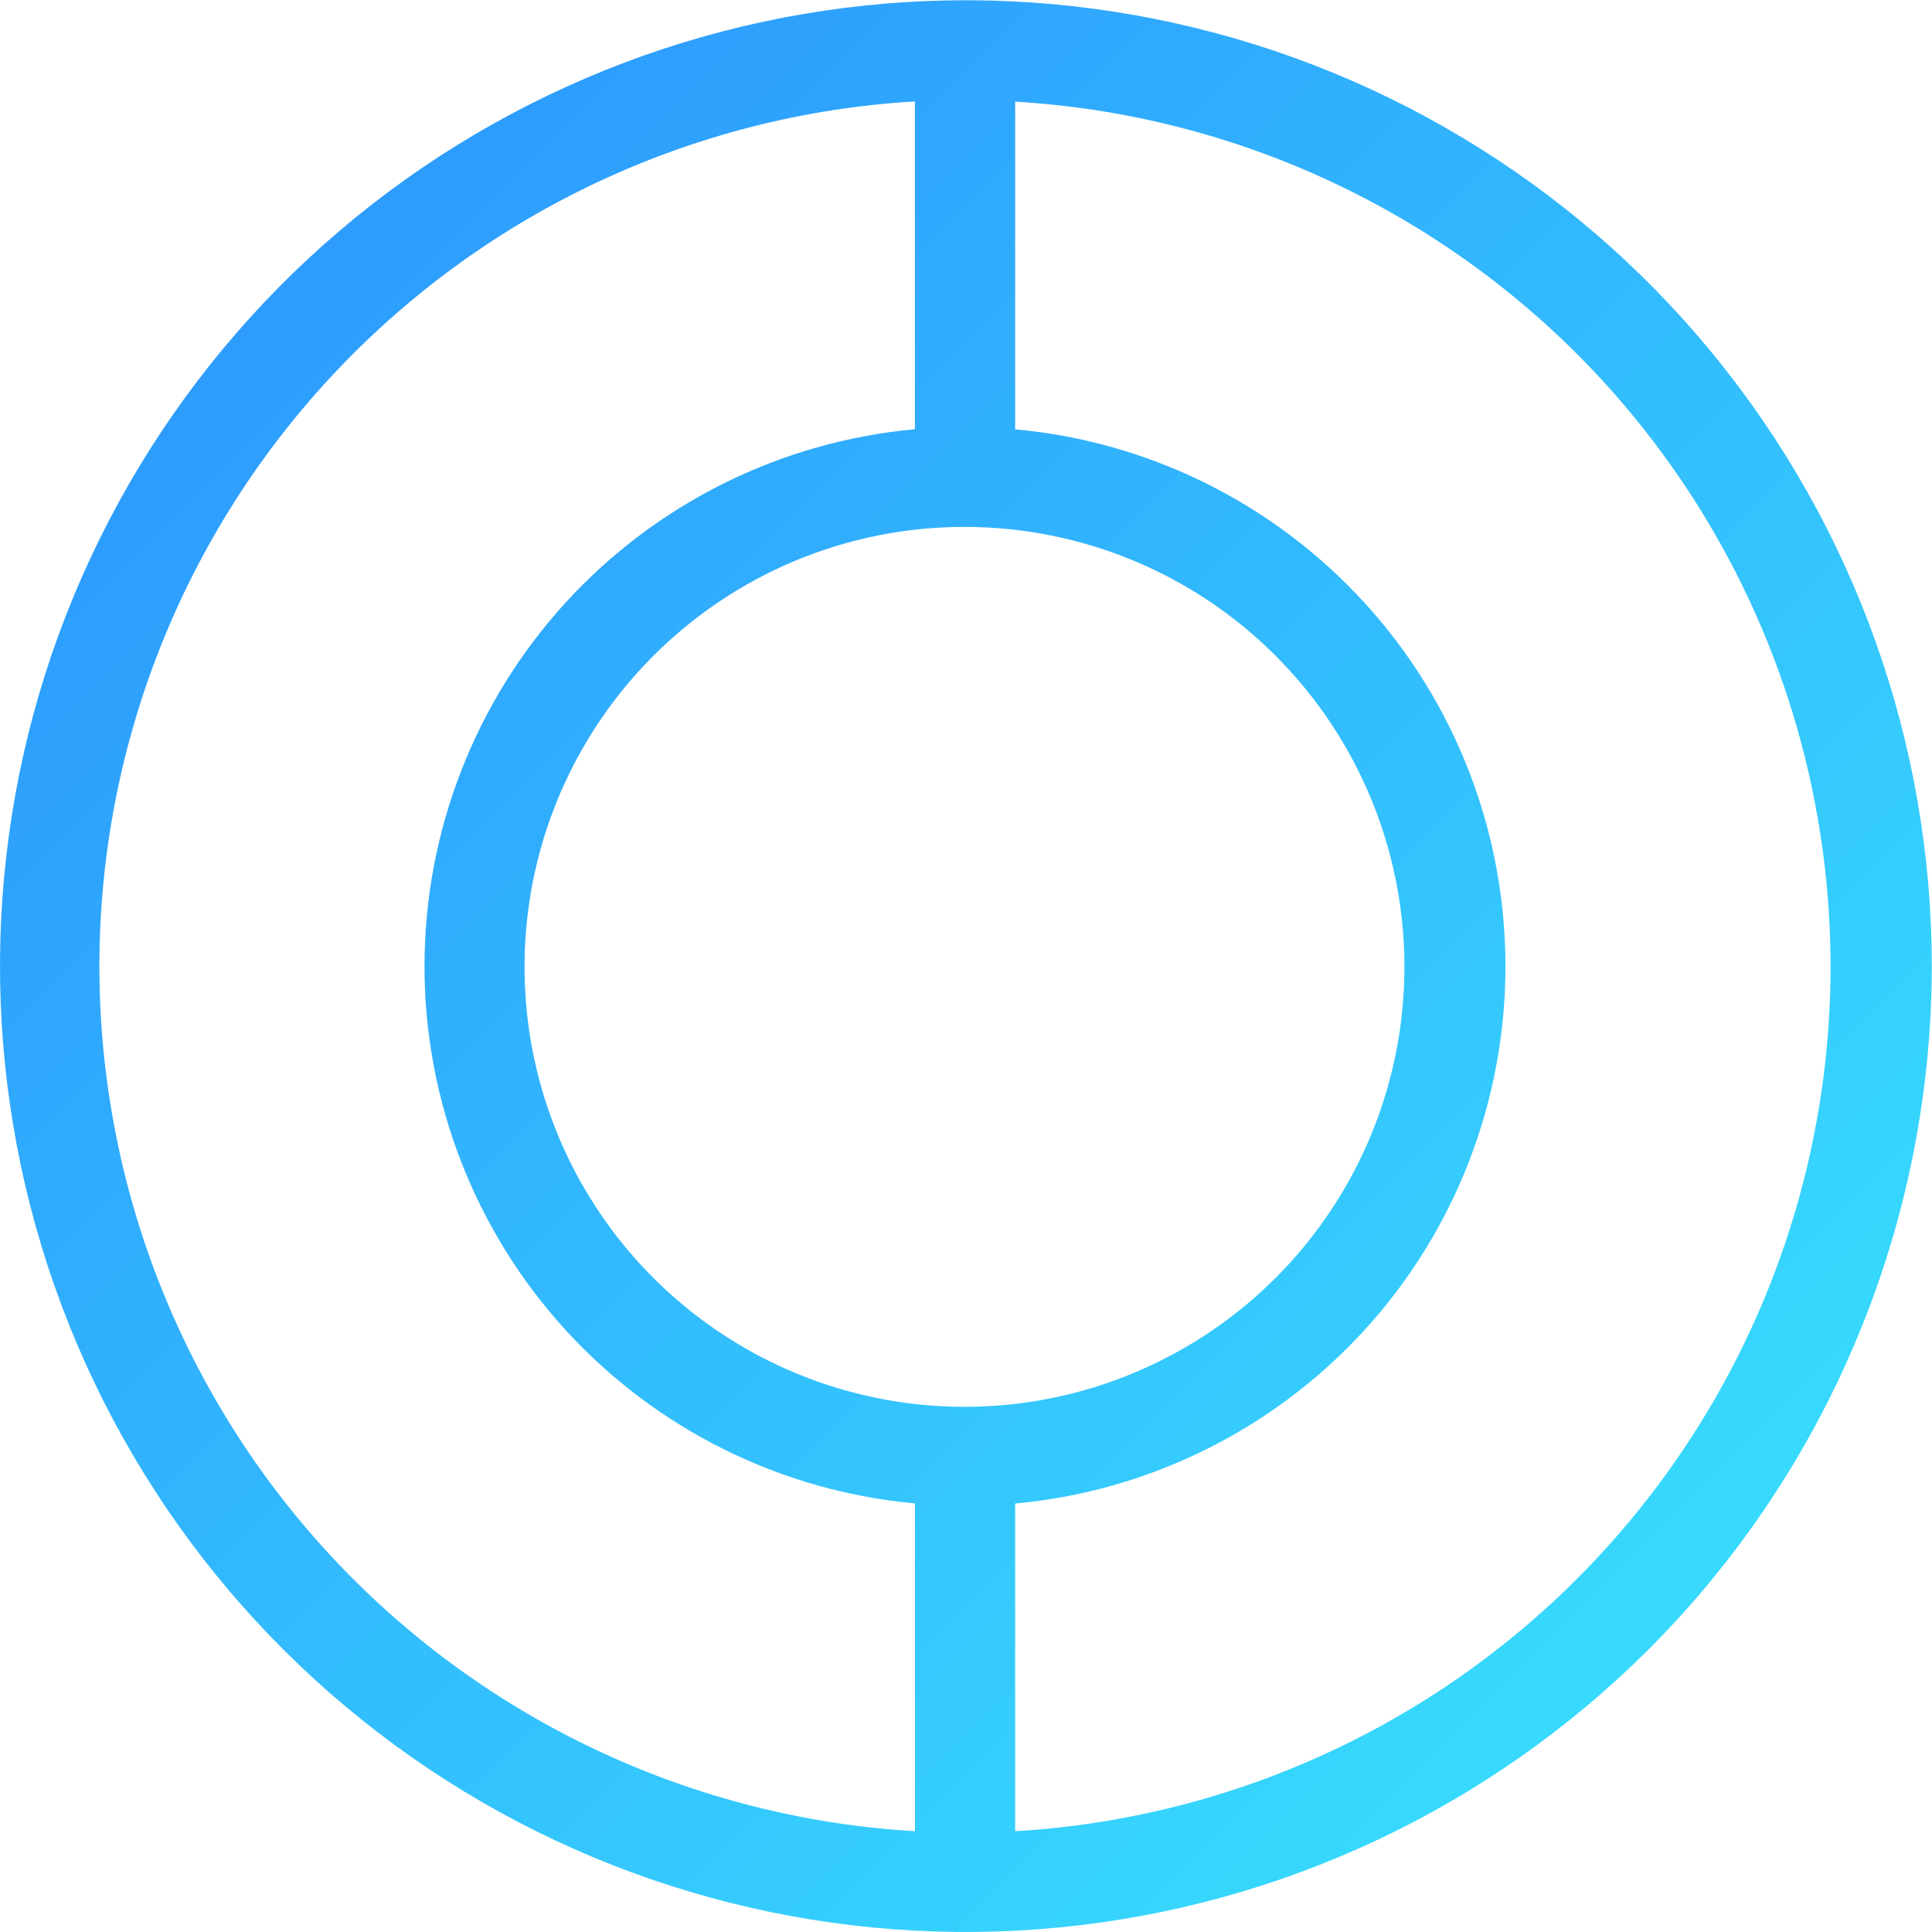
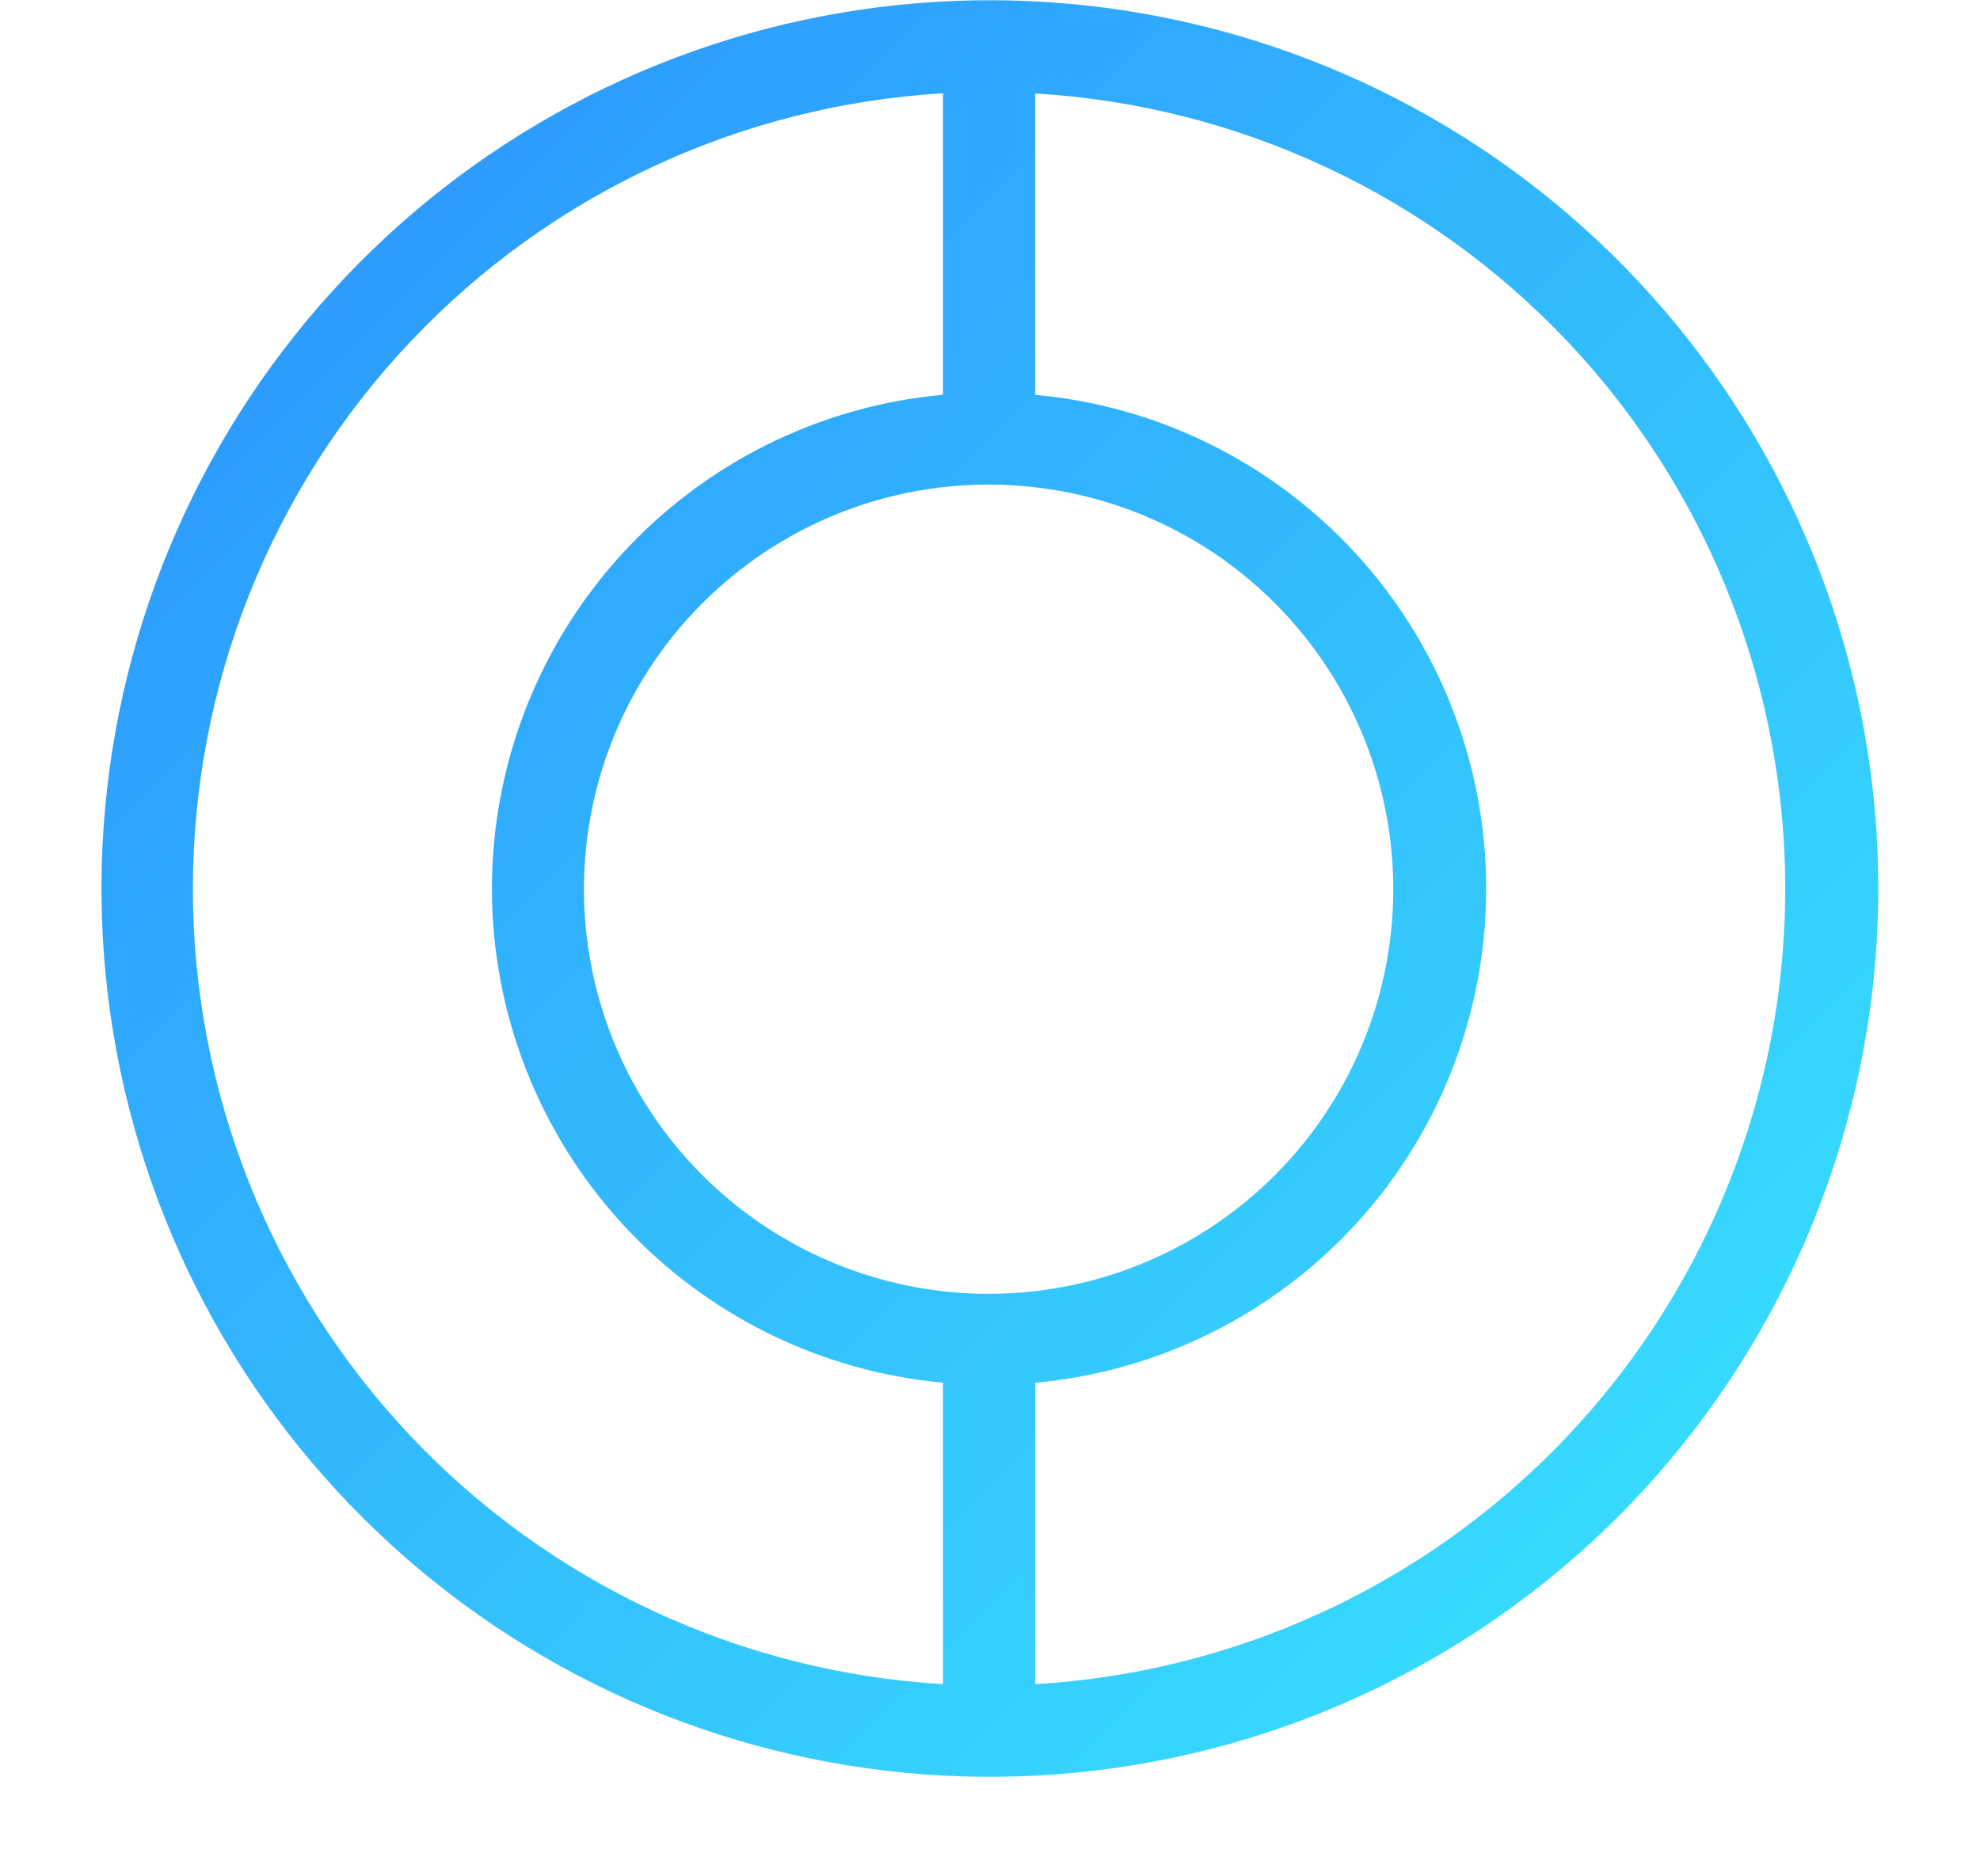
- <svg xmlns="http://www.w3.org/2000/svg" width="18" height="18" viewBox="0 0 18 18" fill="none">
+ <svg xmlns="http://www.w3.org/2000/svg" width="19" height="18" viewBox="0 0 18 19" fill="none">
  <path d="M15.357 15.37C13.883 16.84 11.946 17.755 9.874 17.957C7.802 18.16 5.724 17.638 3.994 16.48C2.264 15.322 0.989 13.6 0.386 11.608C-0.217 9.615 -0.111 7.476 0.687 5.553C1.485 3.63 2.924 2.043 4.761 1.063C6.597 0.082 8.717 -0.231 10.758 0.176C12.8 0.583 14.637 1.685 15.957 3.295C17.277 4.905 17.998 6.922 17.998 9.004C17.995 11.392 17.045 13.681 15.357 15.37ZM8.524 0.945C6.469 1.066 4.538 1.968 3.125 3.466C1.713 4.963 0.926 6.944 0.926 9.003C0.926 11.062 1.713 13.043 3.125 14.541C4.538 16.039 6.469 16.94 8.524 17.061V14.007C7.276 13.893 6.115 13.317 5.269 12.391C4.424 11.465 3.955 10.257 3.955 9.003C3.955 7.749 4.424 6.541 5.269 5.615C6.115 4.689 7.276 4.113 8.524 3.999V0.945ZM8.989 4.909C8.04 4.908 7.121 5.236 6.388 5.838C5.654 6.439 5.152 7.276 4.966 8.206C4.781 9.136 4.923 10.102 5.37 10.939C5.817 11.775 6.54 12.431 7.416 12.794C8.292 13.158 9.267 13.206 10.175 12.931C11.083 12.655 11.867 12.074 12.394 11.285C12.921 10.497 13.158 9.55 13.065 8.606C12.972 7.662 12.555 6.78 11.884 6.109C11.117 5.341 10.076 4.91 8.99 4.909H8.989ZM14.857 3.467C13.444 1.97 11.513 1.068 9.458 0.947V4C10.706 4.113 11.867 4.69 12.713 5.616C13.558 6.541 14.026 7.75 14.026 9.004C14.026 10.257 13.558 11.466 12.713 12.392C11.867 13.317 10.706 13.894 9.458 14.008V17.061C10.991 16.971 12.466 16.445 13.711 15.546C14.956 14.646 15.918 13.41 16.485 11.983C17.052 10.556 17.2 8.997 16.911 7.488C16.623 5.98 15.91 4.585 14.857 3.467Z" fill="url(#paint0_linear_332_1347)" />
  <defs>
    <linearGradient id="paint0_linear_332_1347" x1="2.628" y1="2.63" x2="15.352" y2="15.354" gradientUnits="userSpaceOnUse">
      <stop offset="0.005" stop-color="#2D9CFD" />
      <stop offset="1" stop-color="#37DAFD" />
    </linearGradient>
  </defs>
</svg>
